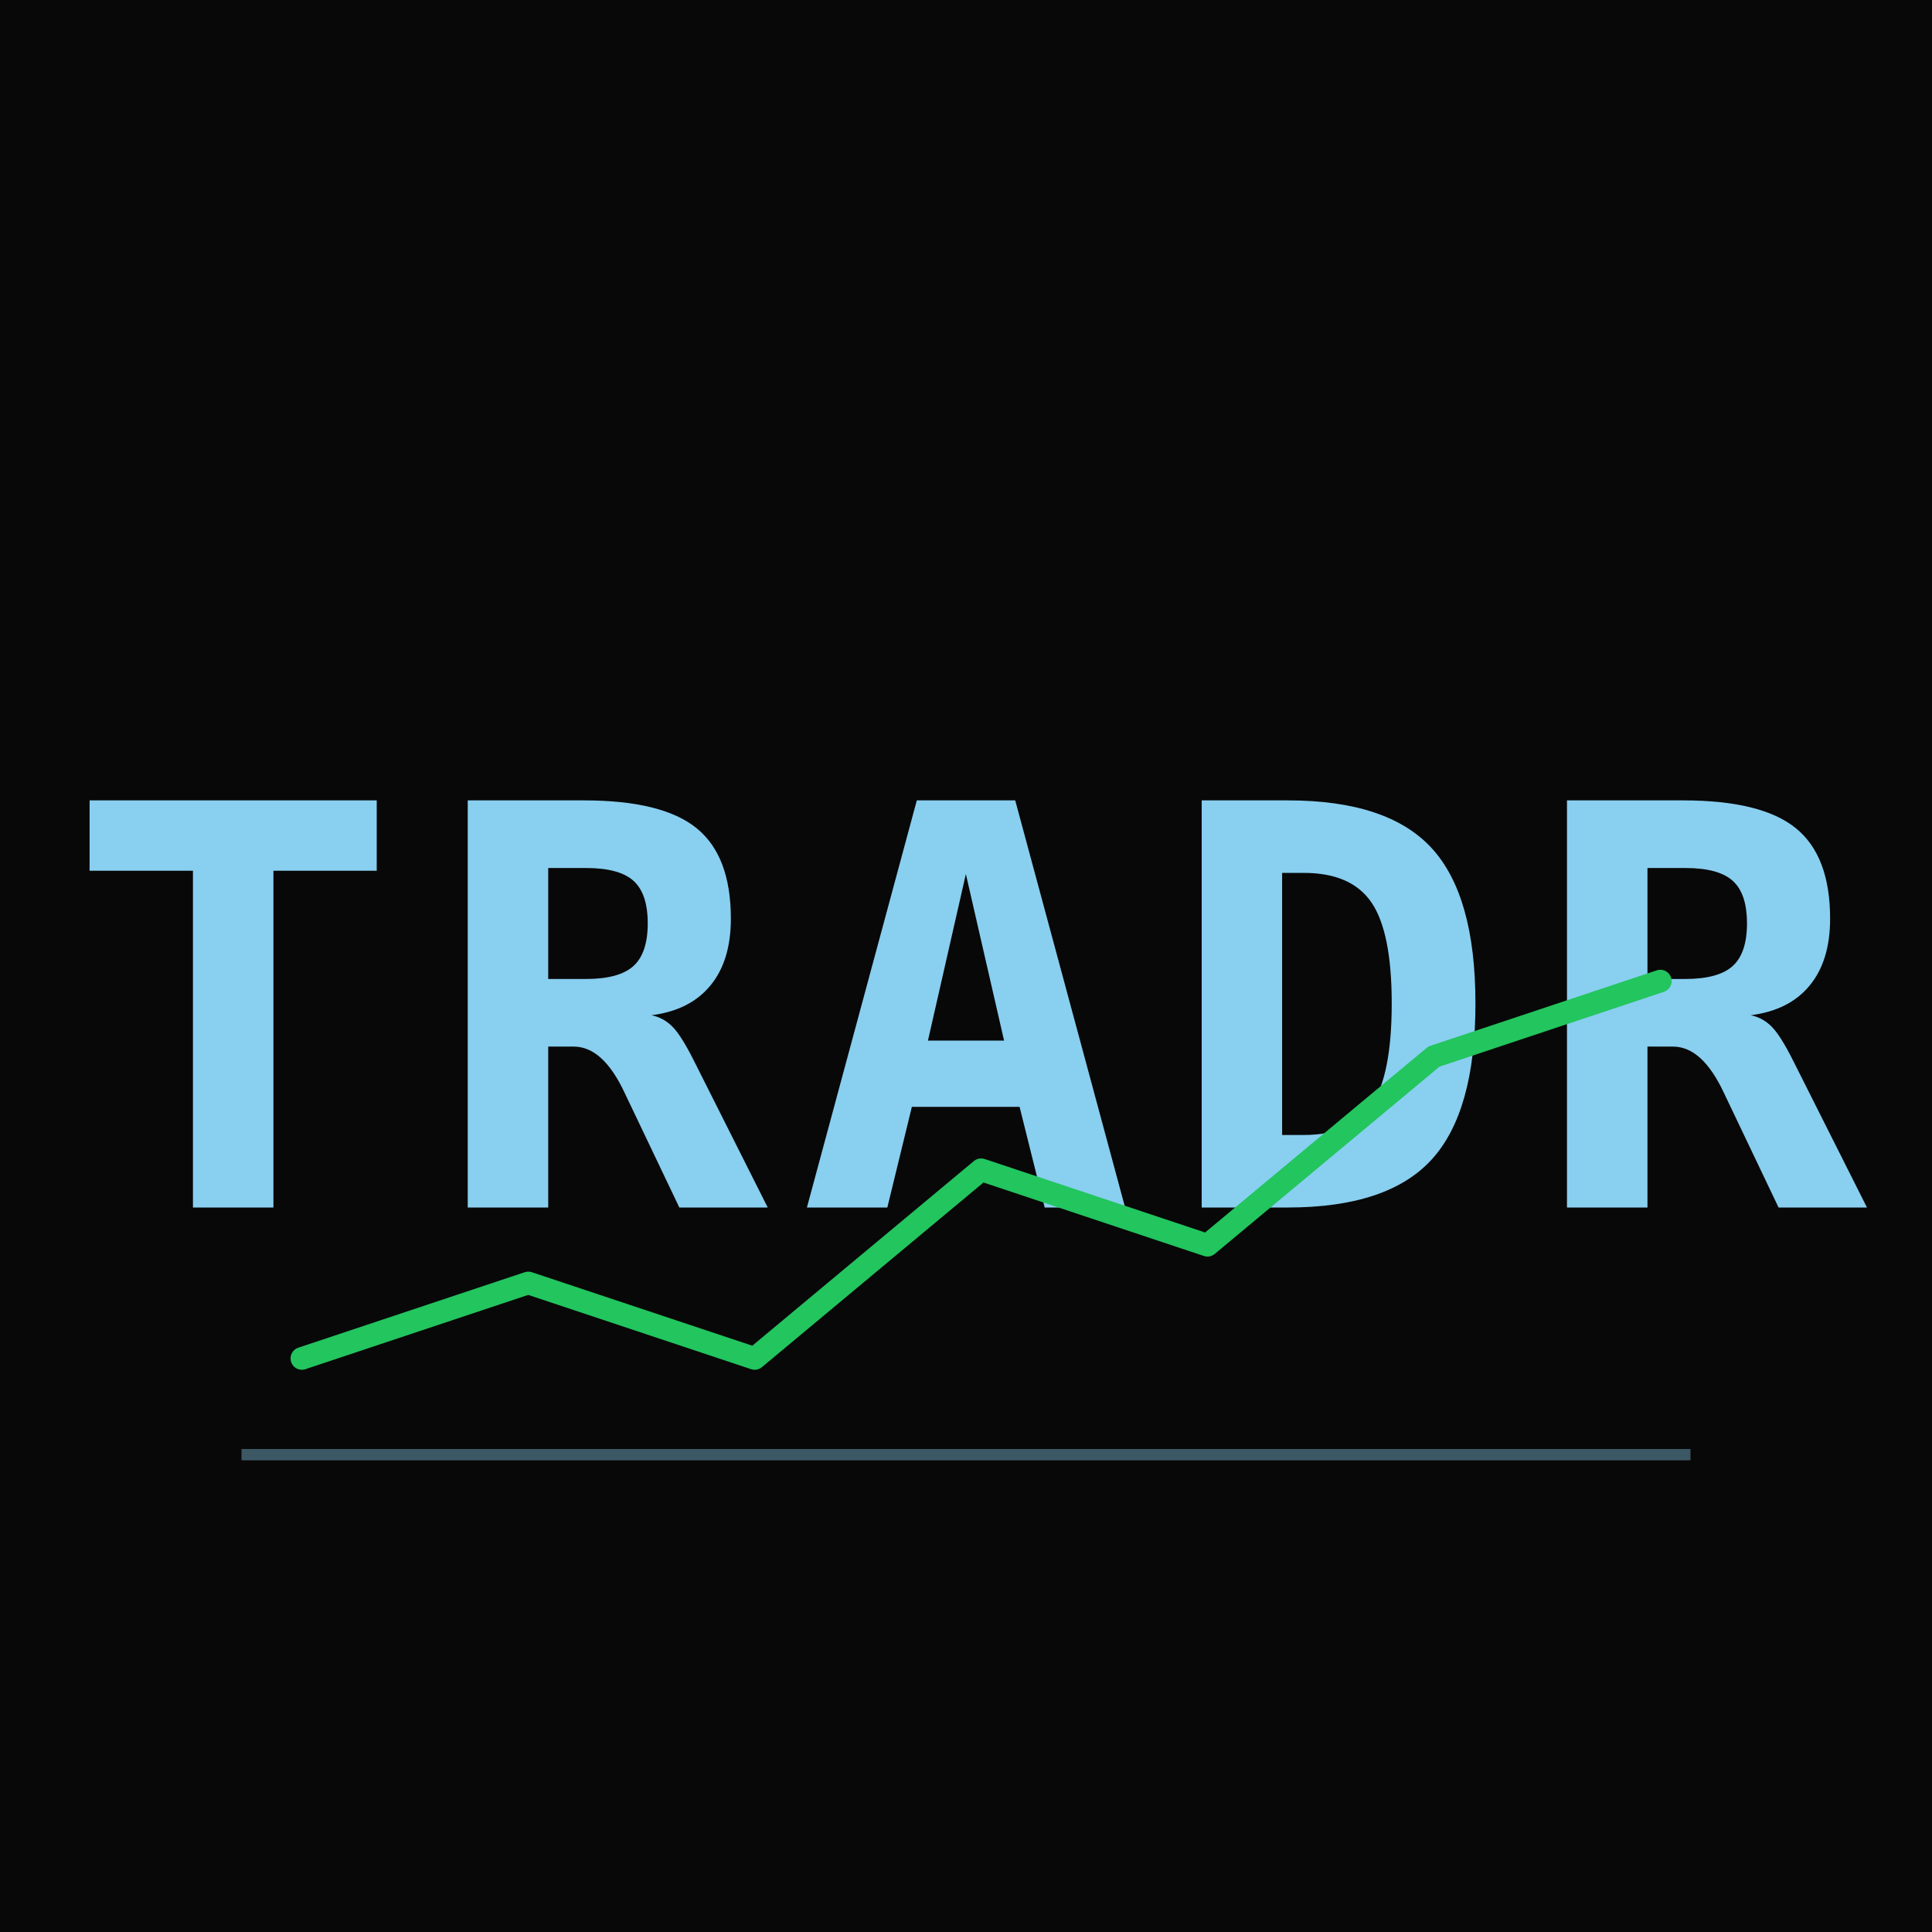
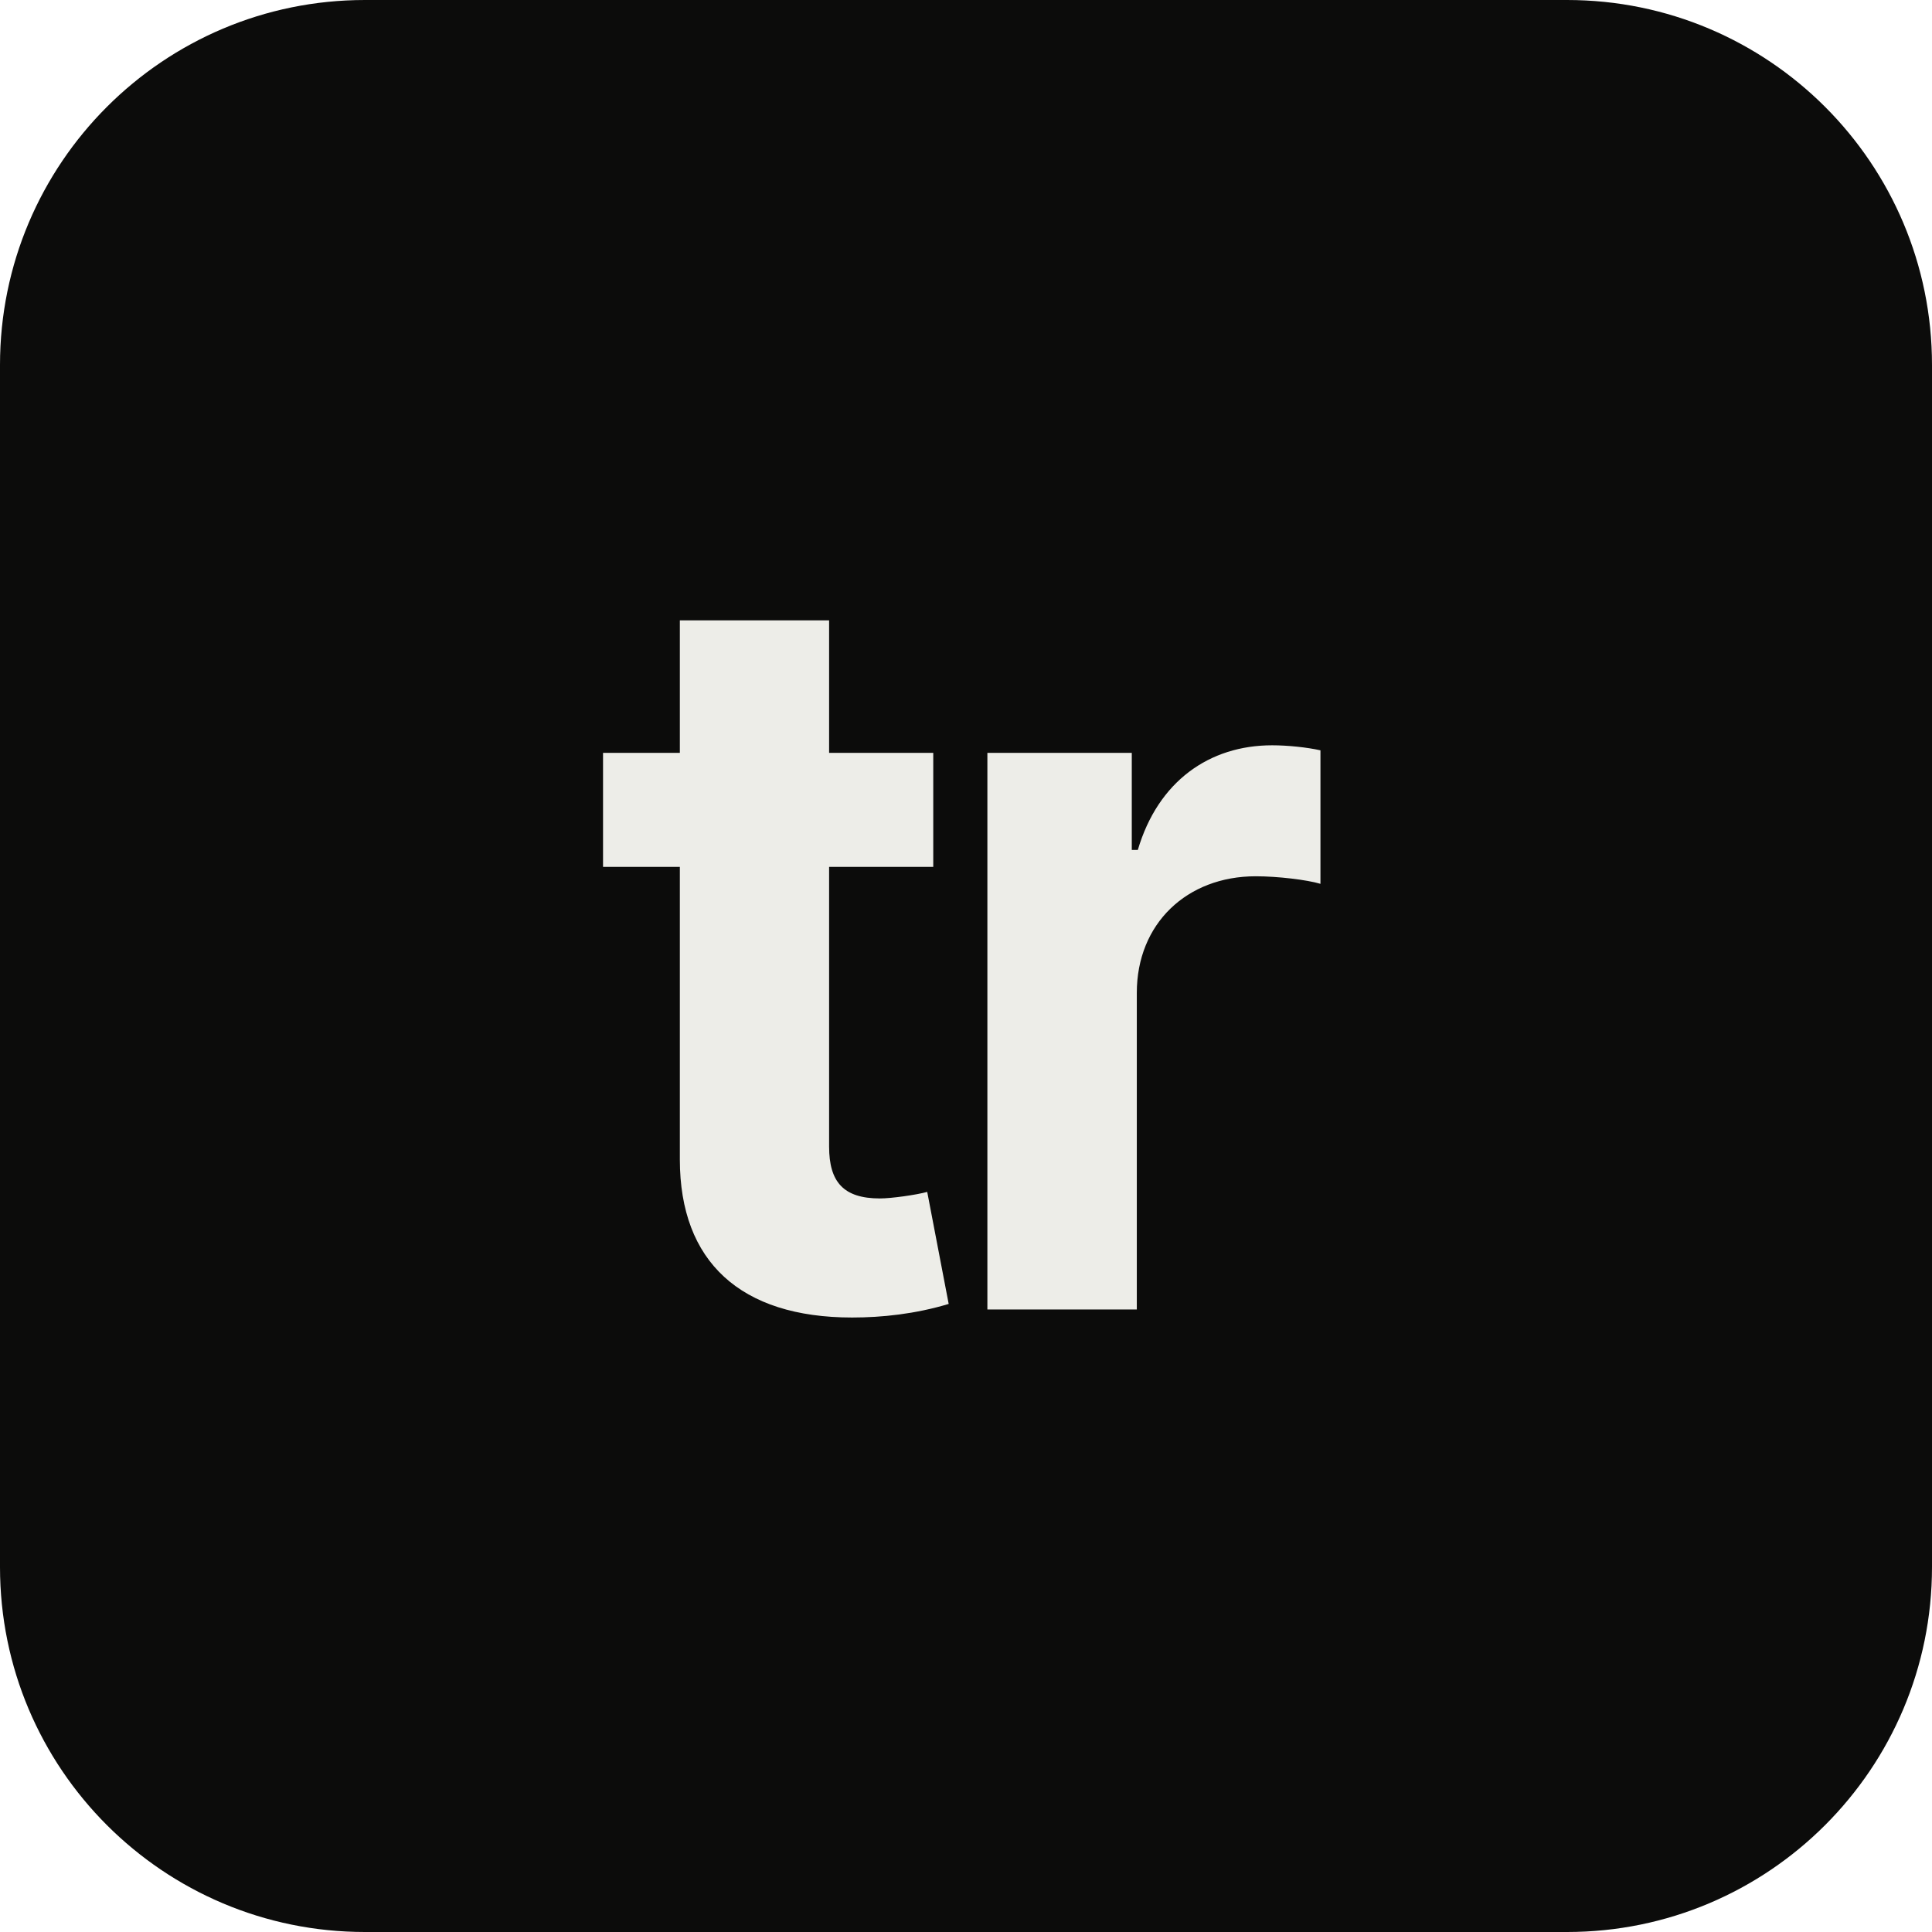
- <svg xmlns="http://www.w3.org/2000/svg" viewBox="0 0 512 512">
-   <rect width="512" height="512" fill="#080808" />
-   <text x="256" y="320" font-family="'IBM Plex Mono', 'SF Mono', monospace" font-size="148" font-weight="700" fill="#89cff0" text-anchor="middle" letter-spacing="8">TRADR</text>
-   <rect x="64" y="384" width="384" height="3" fill="#89cff0" opacity="0.4" />
-   <polyline points="80,360 140,340 200,360 260,310 320,330 380,280 440,260" fill="none" stroke="#22c55e" stroke-width="6" stroke-linecap="round" stroke-linejoin="round" />
+ <svg xmlns="http://www.w3.org/2000/svg" viewBox="0 0 180 180">
+   <rect width="180" height="180" rx="34" fill="#0C0C0B" />
+   <text x="90" y="122" text-anchor="middle" fill="#EDEDE8" font-family="-apple-system, BlinkMacSystemFont, 'Inter', 'Helvetica Neue', Helvetica, Arial, sans-serif" font-weight="700" font-size="95" letter-spacing="-4">tr</text>
</svg>
